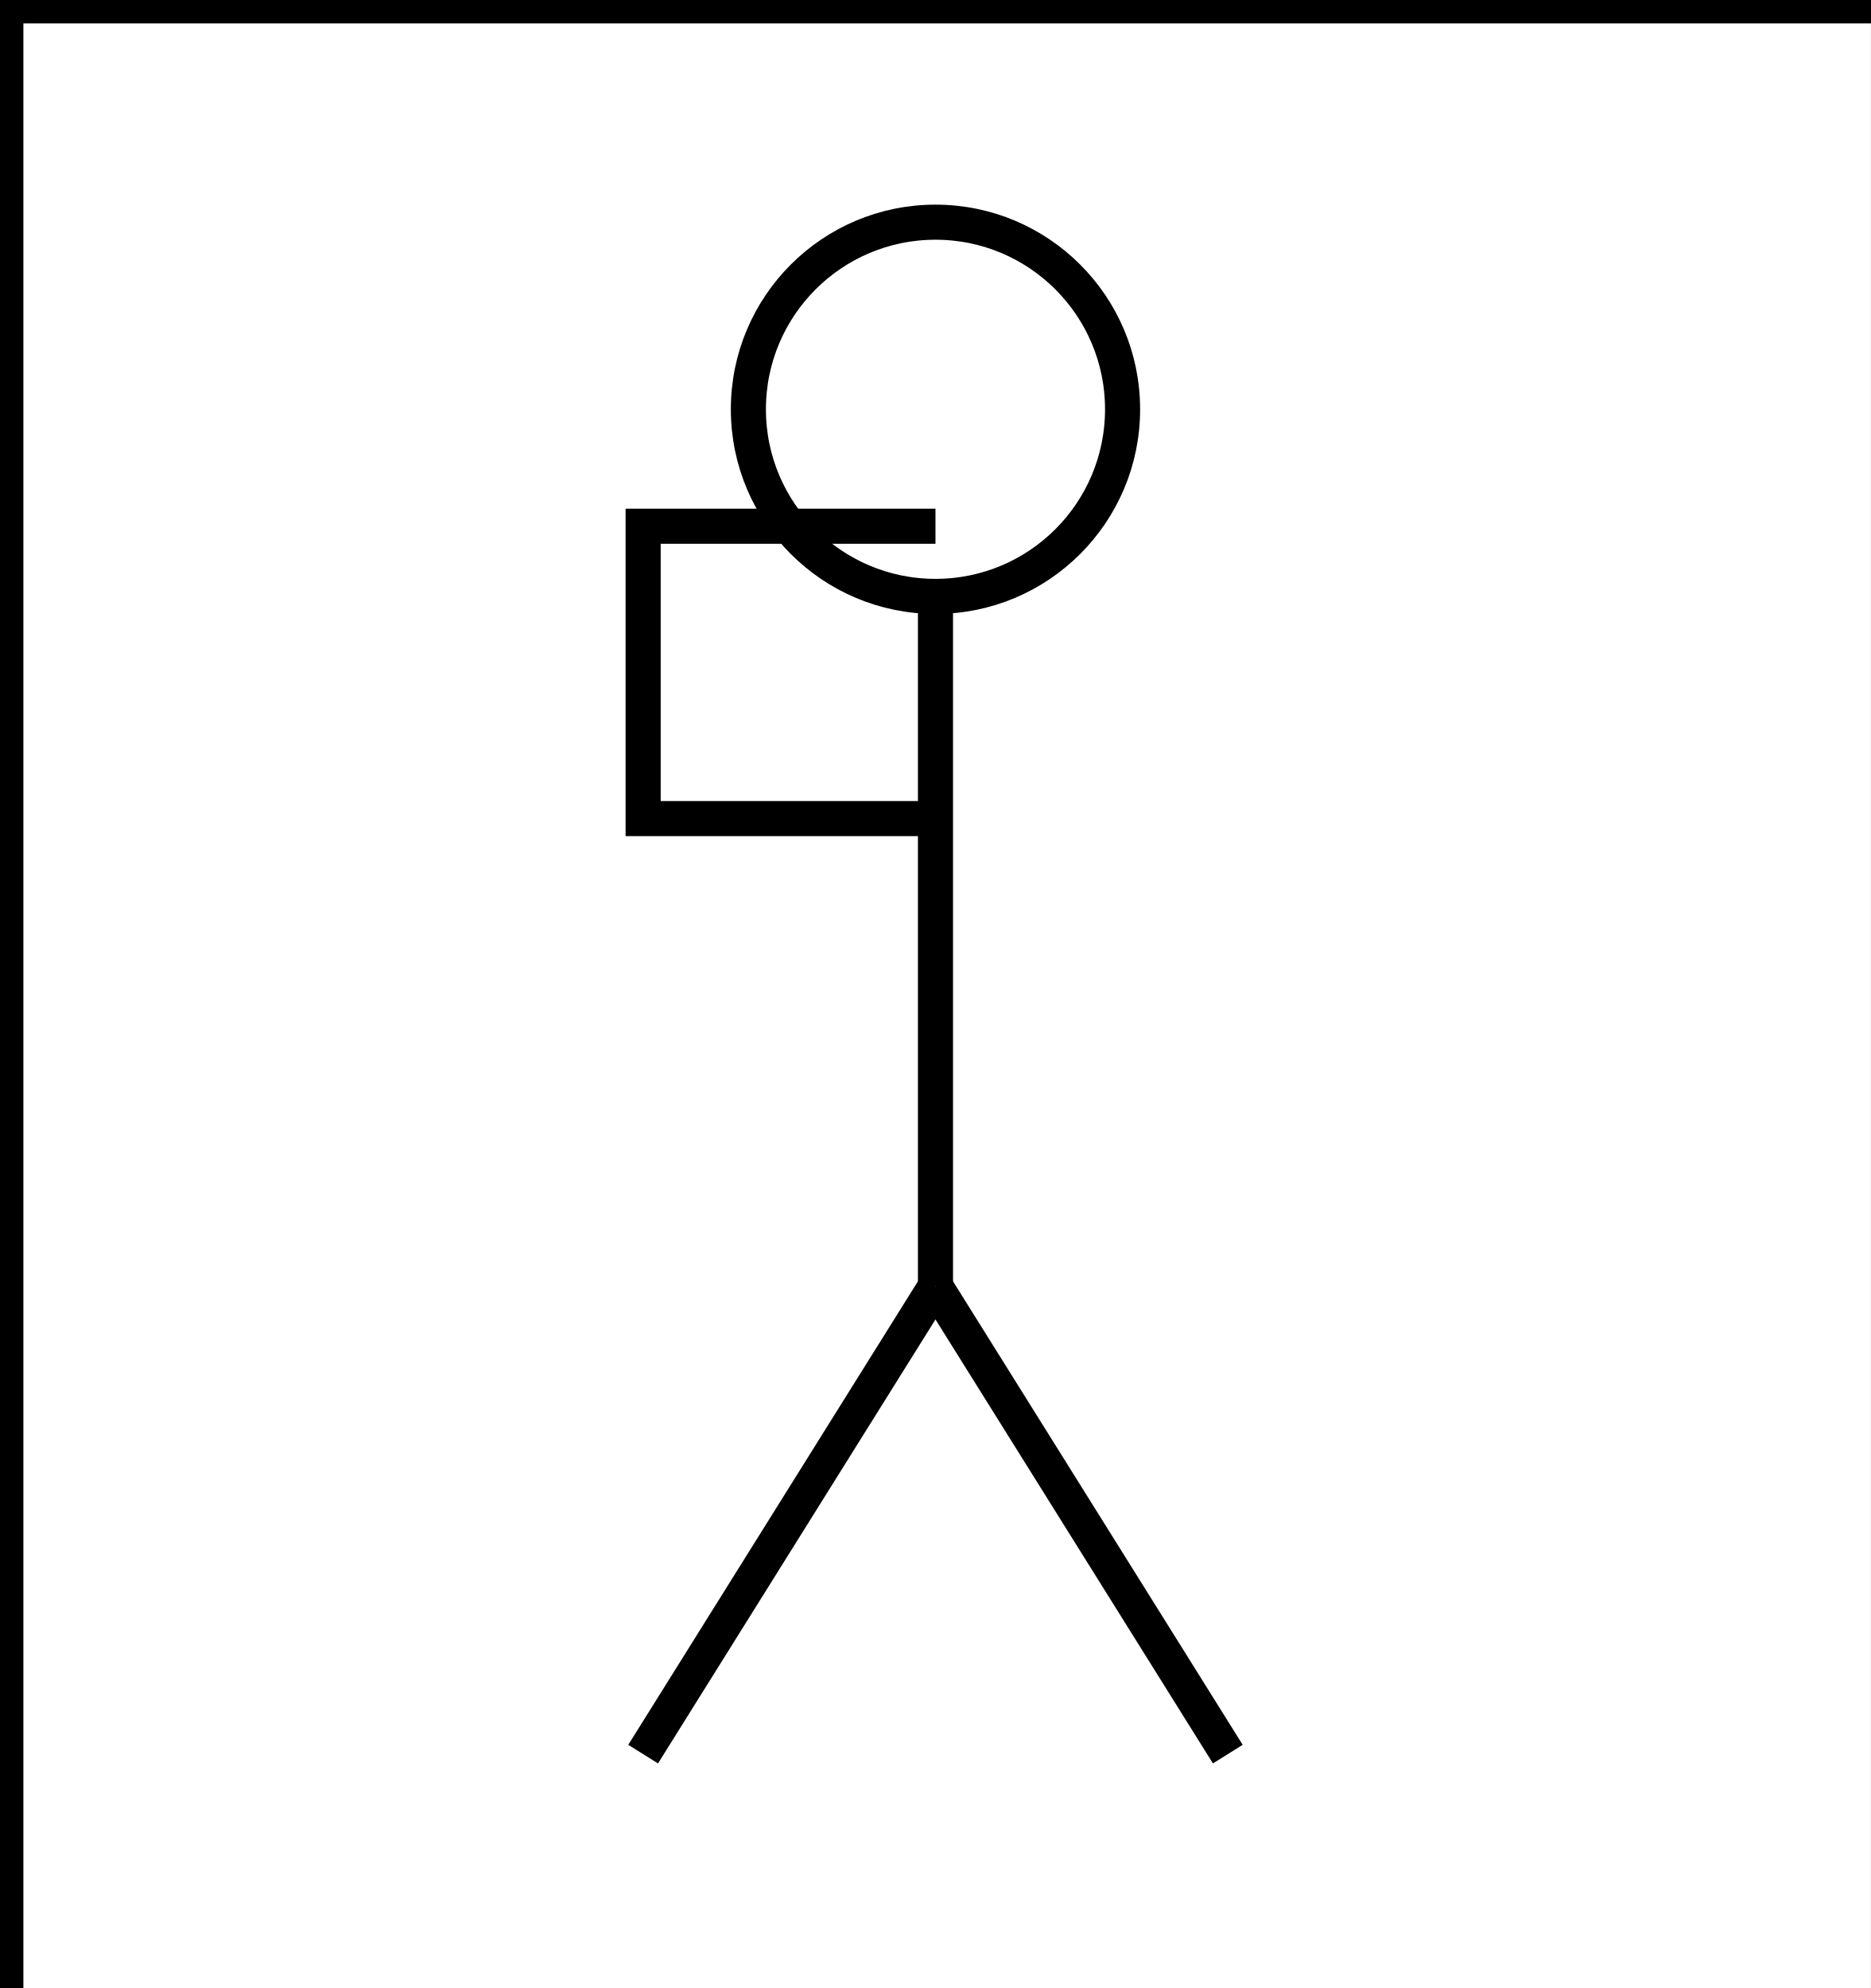
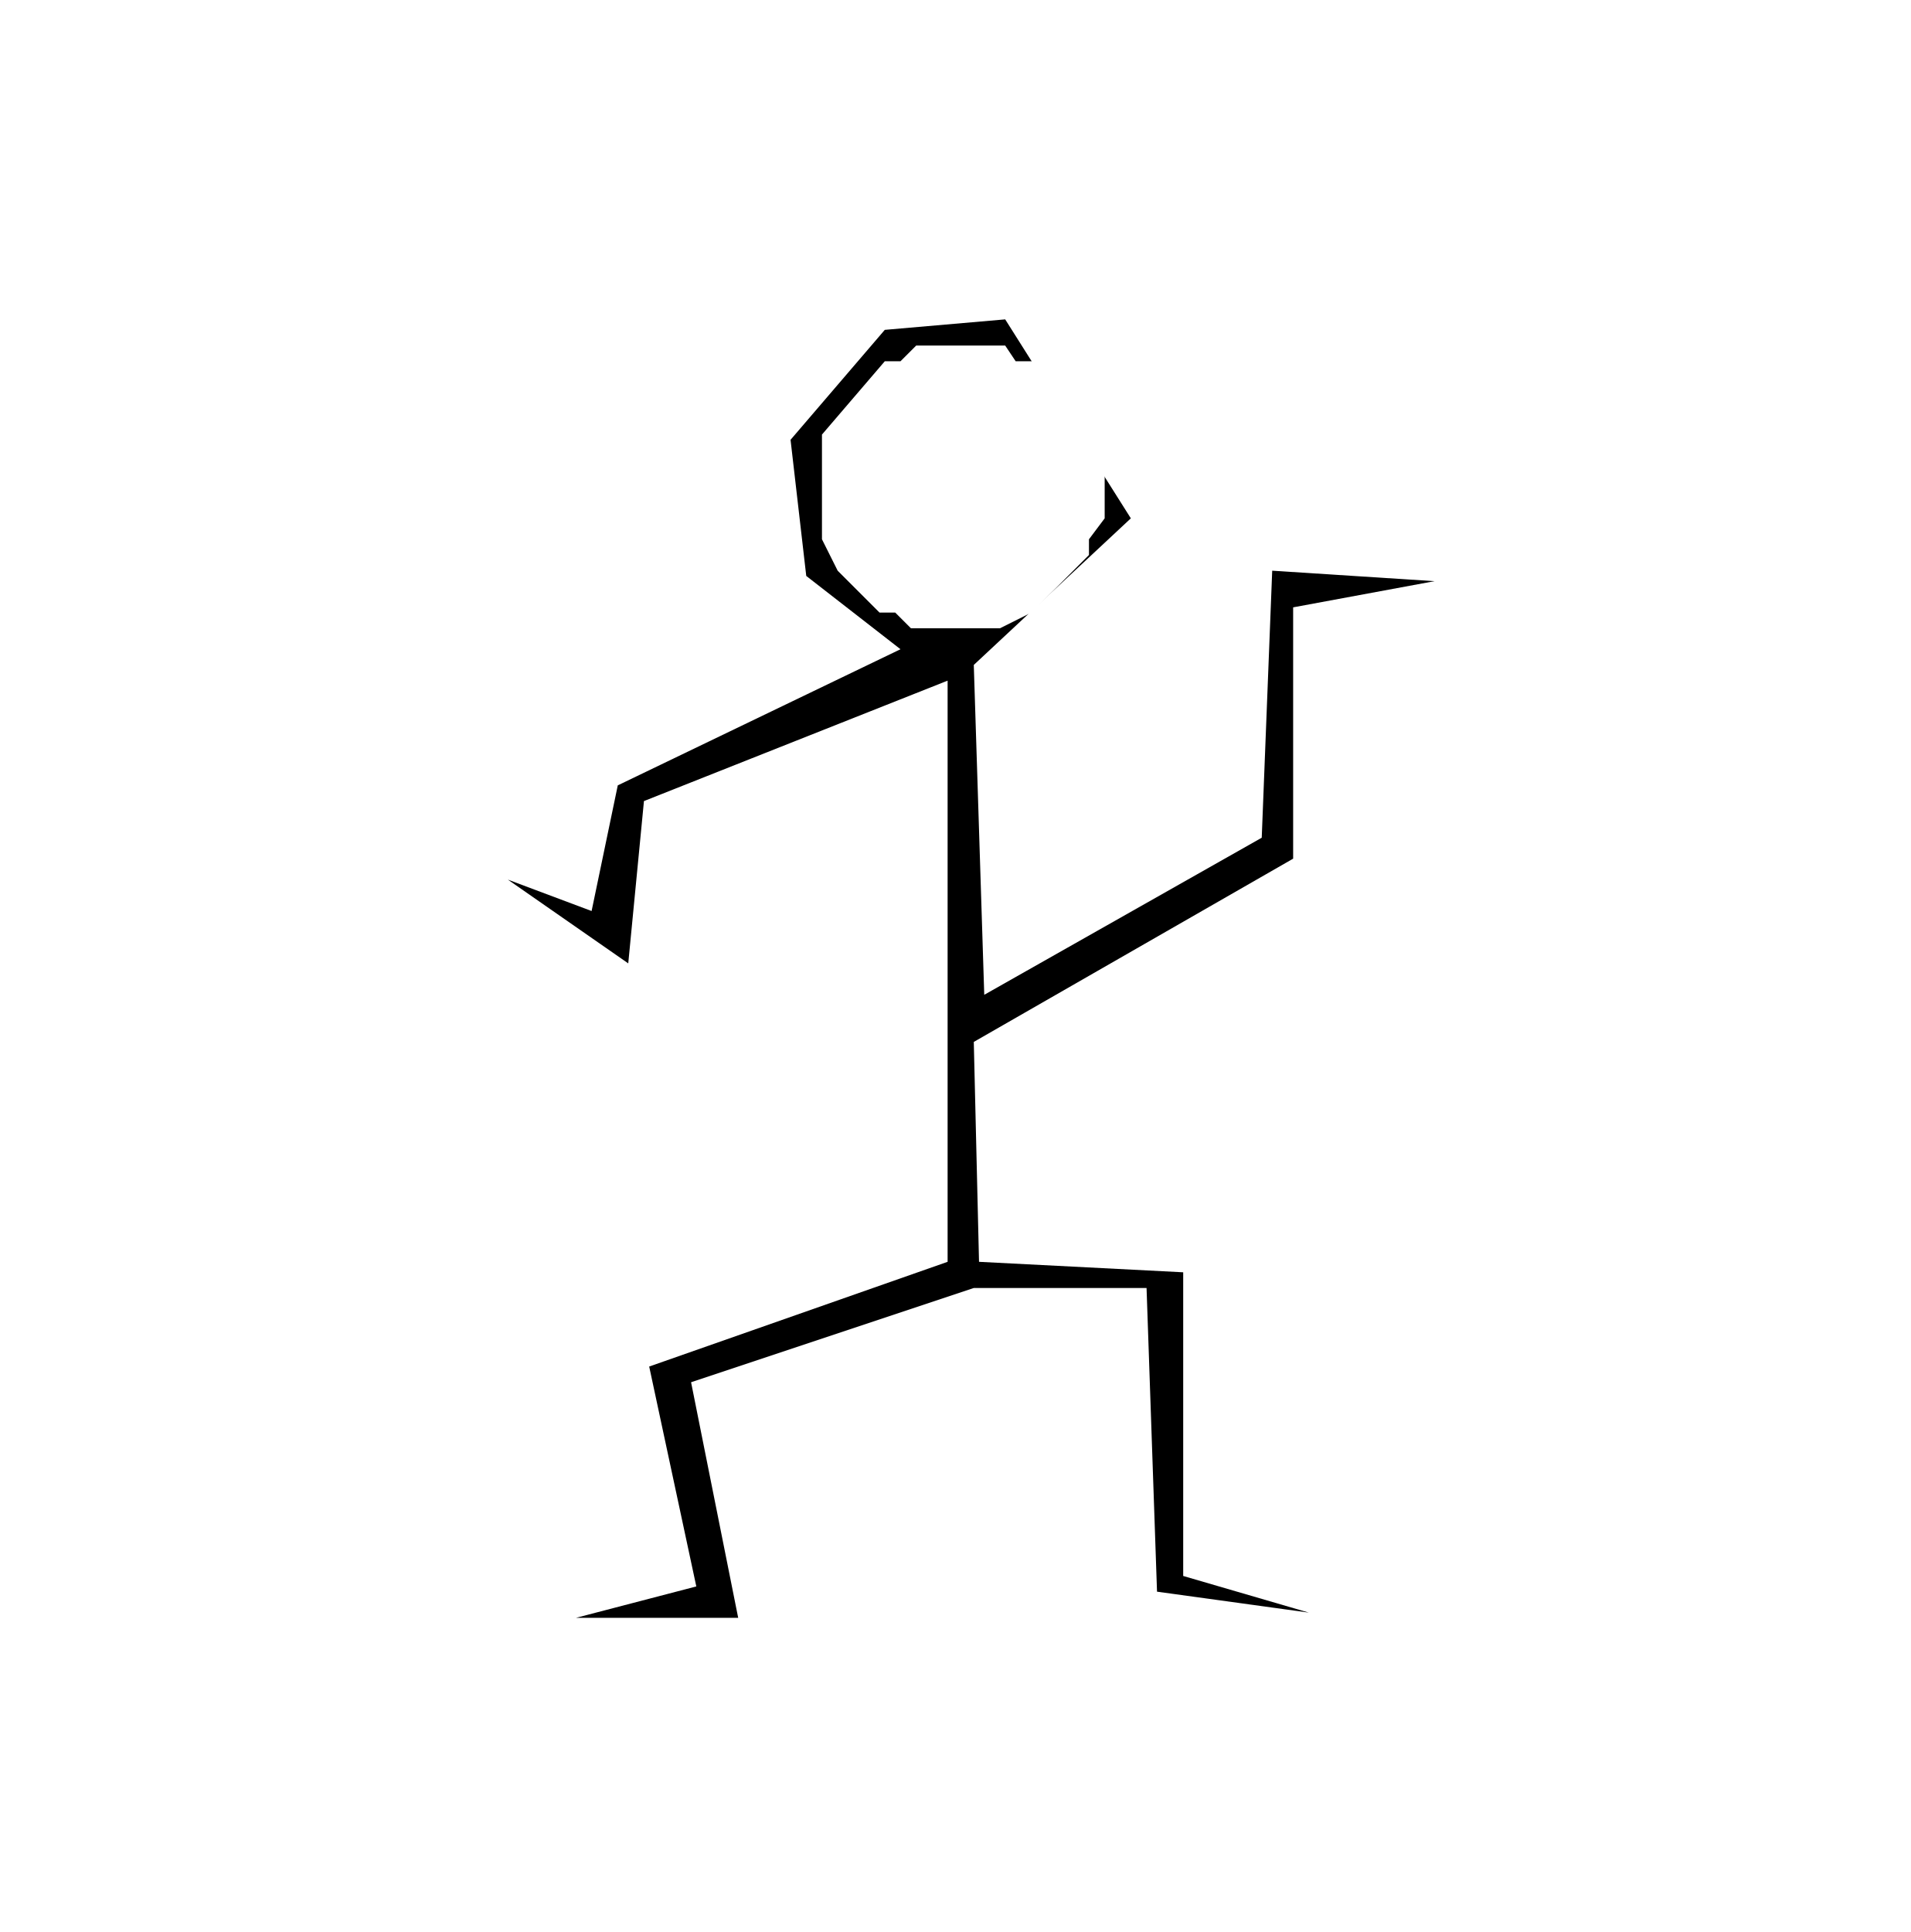
- <svg xmlns="http://www.w3.org/2000/svg" viewBox="0 0 160 170">
-   <rect x="1" y="1" width="160" height="170" fill="white" stroke="black" stroke-width="2" />
-   <circle cx="80" cy="35" r="16" fill="none" stroke="black" stroke-width="3" />
-   <line x1="80" y1="51" x2="80" y2="110" stroke="black" stroke-width="3" />
-   <line x1="80" y1="110" x2="55" y2="150" stroke="black" stroke-width="3" />
-   <line x1="80" y1="110" x2="105" y2="150" stroke="black" stroke-width="3" />
-   <polyline points="80,70 55,70 55,45 80,45" fill="none" stroke="black" stroke-width="3" />
+ <svg xmlns="http://www.w3.org/2000/svg" viewBox="0 0 365 369">
+   <rect x="0" y="0" width="365" height="369" fill="white" />
+   <polygon points="192,61 169,63 151,84 154,110 172,124 118,150 113,174 97,168 120,184 123,153 181,130 181,241 124,261 133,303 110,309 141,309 132,264 186,246 219,246 221,304 250,308 226,301 226,243 187,241 186,199 247,164 247,116 274,111 243,109 241,160 188,190 186,127 216,99" fill="black" />
+   <polygon points="175,66 192,66 194,69 198,69 205,76 205,78 208,79 208,84 211,88 211,99 208,103 208,106 197,117 191,120 174,120 171,117 168,117 160,109 157,103 157,83 169,69 172,69" fill="white" />
</svg>
